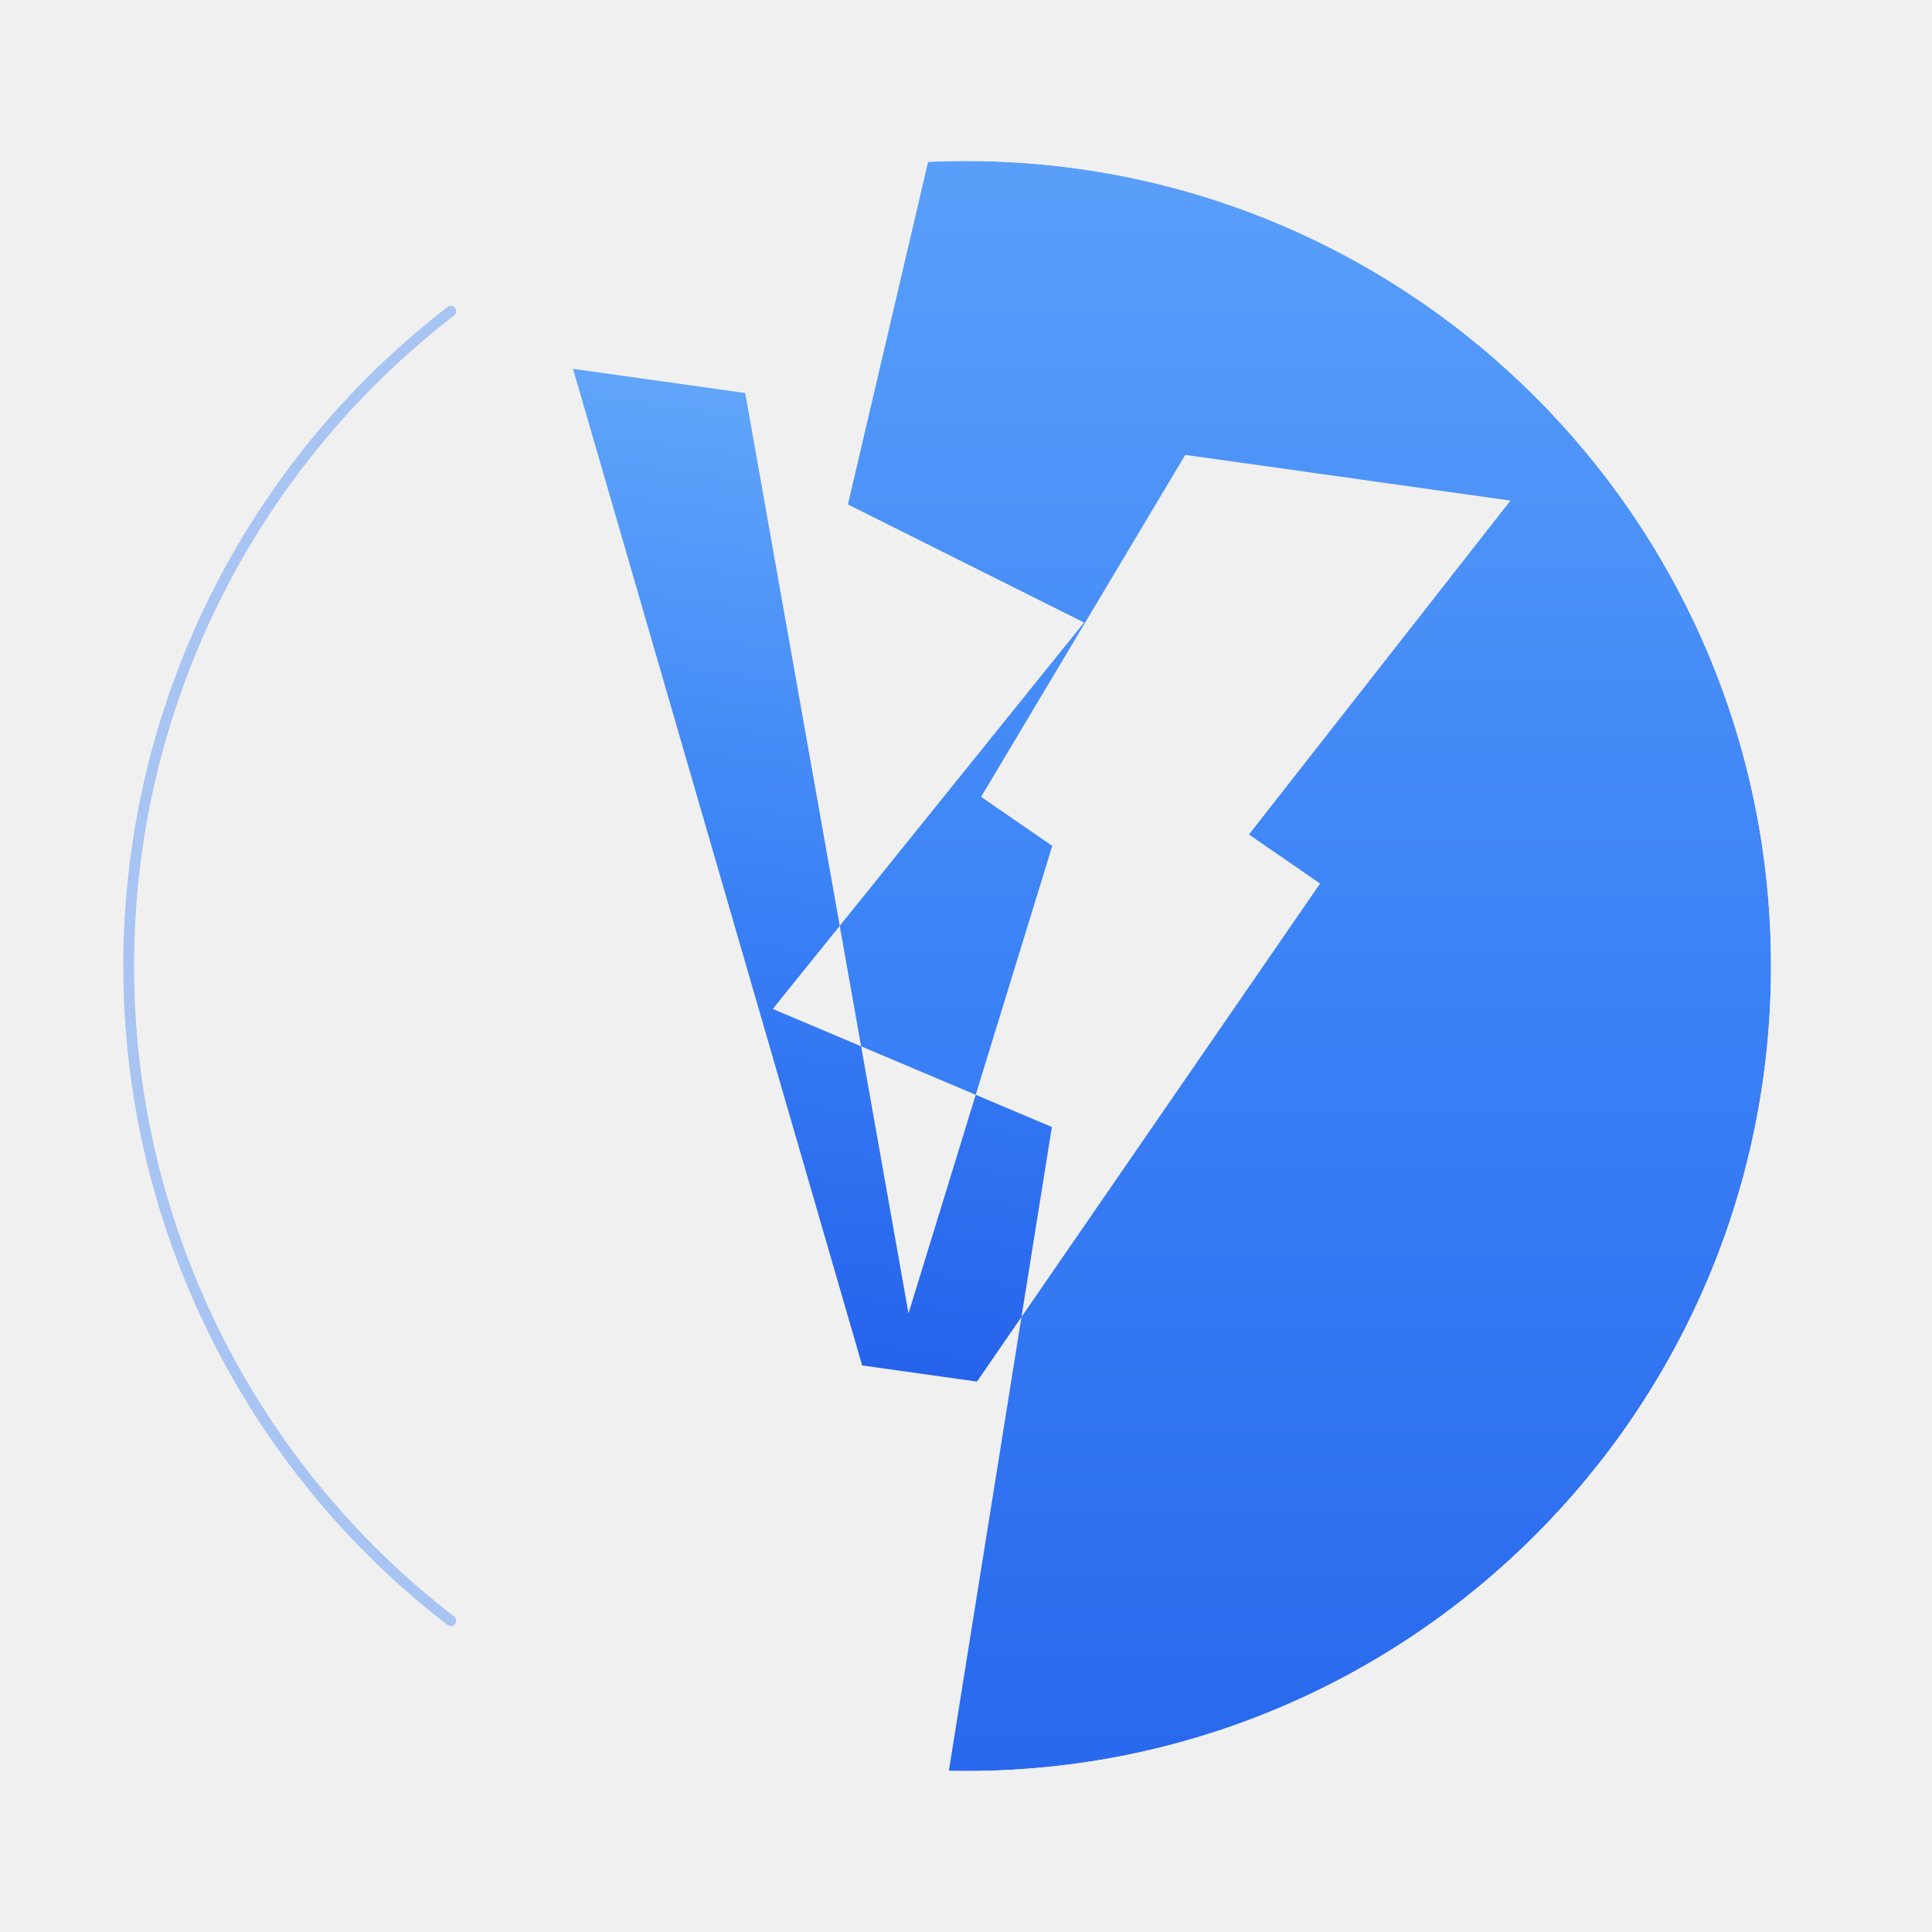
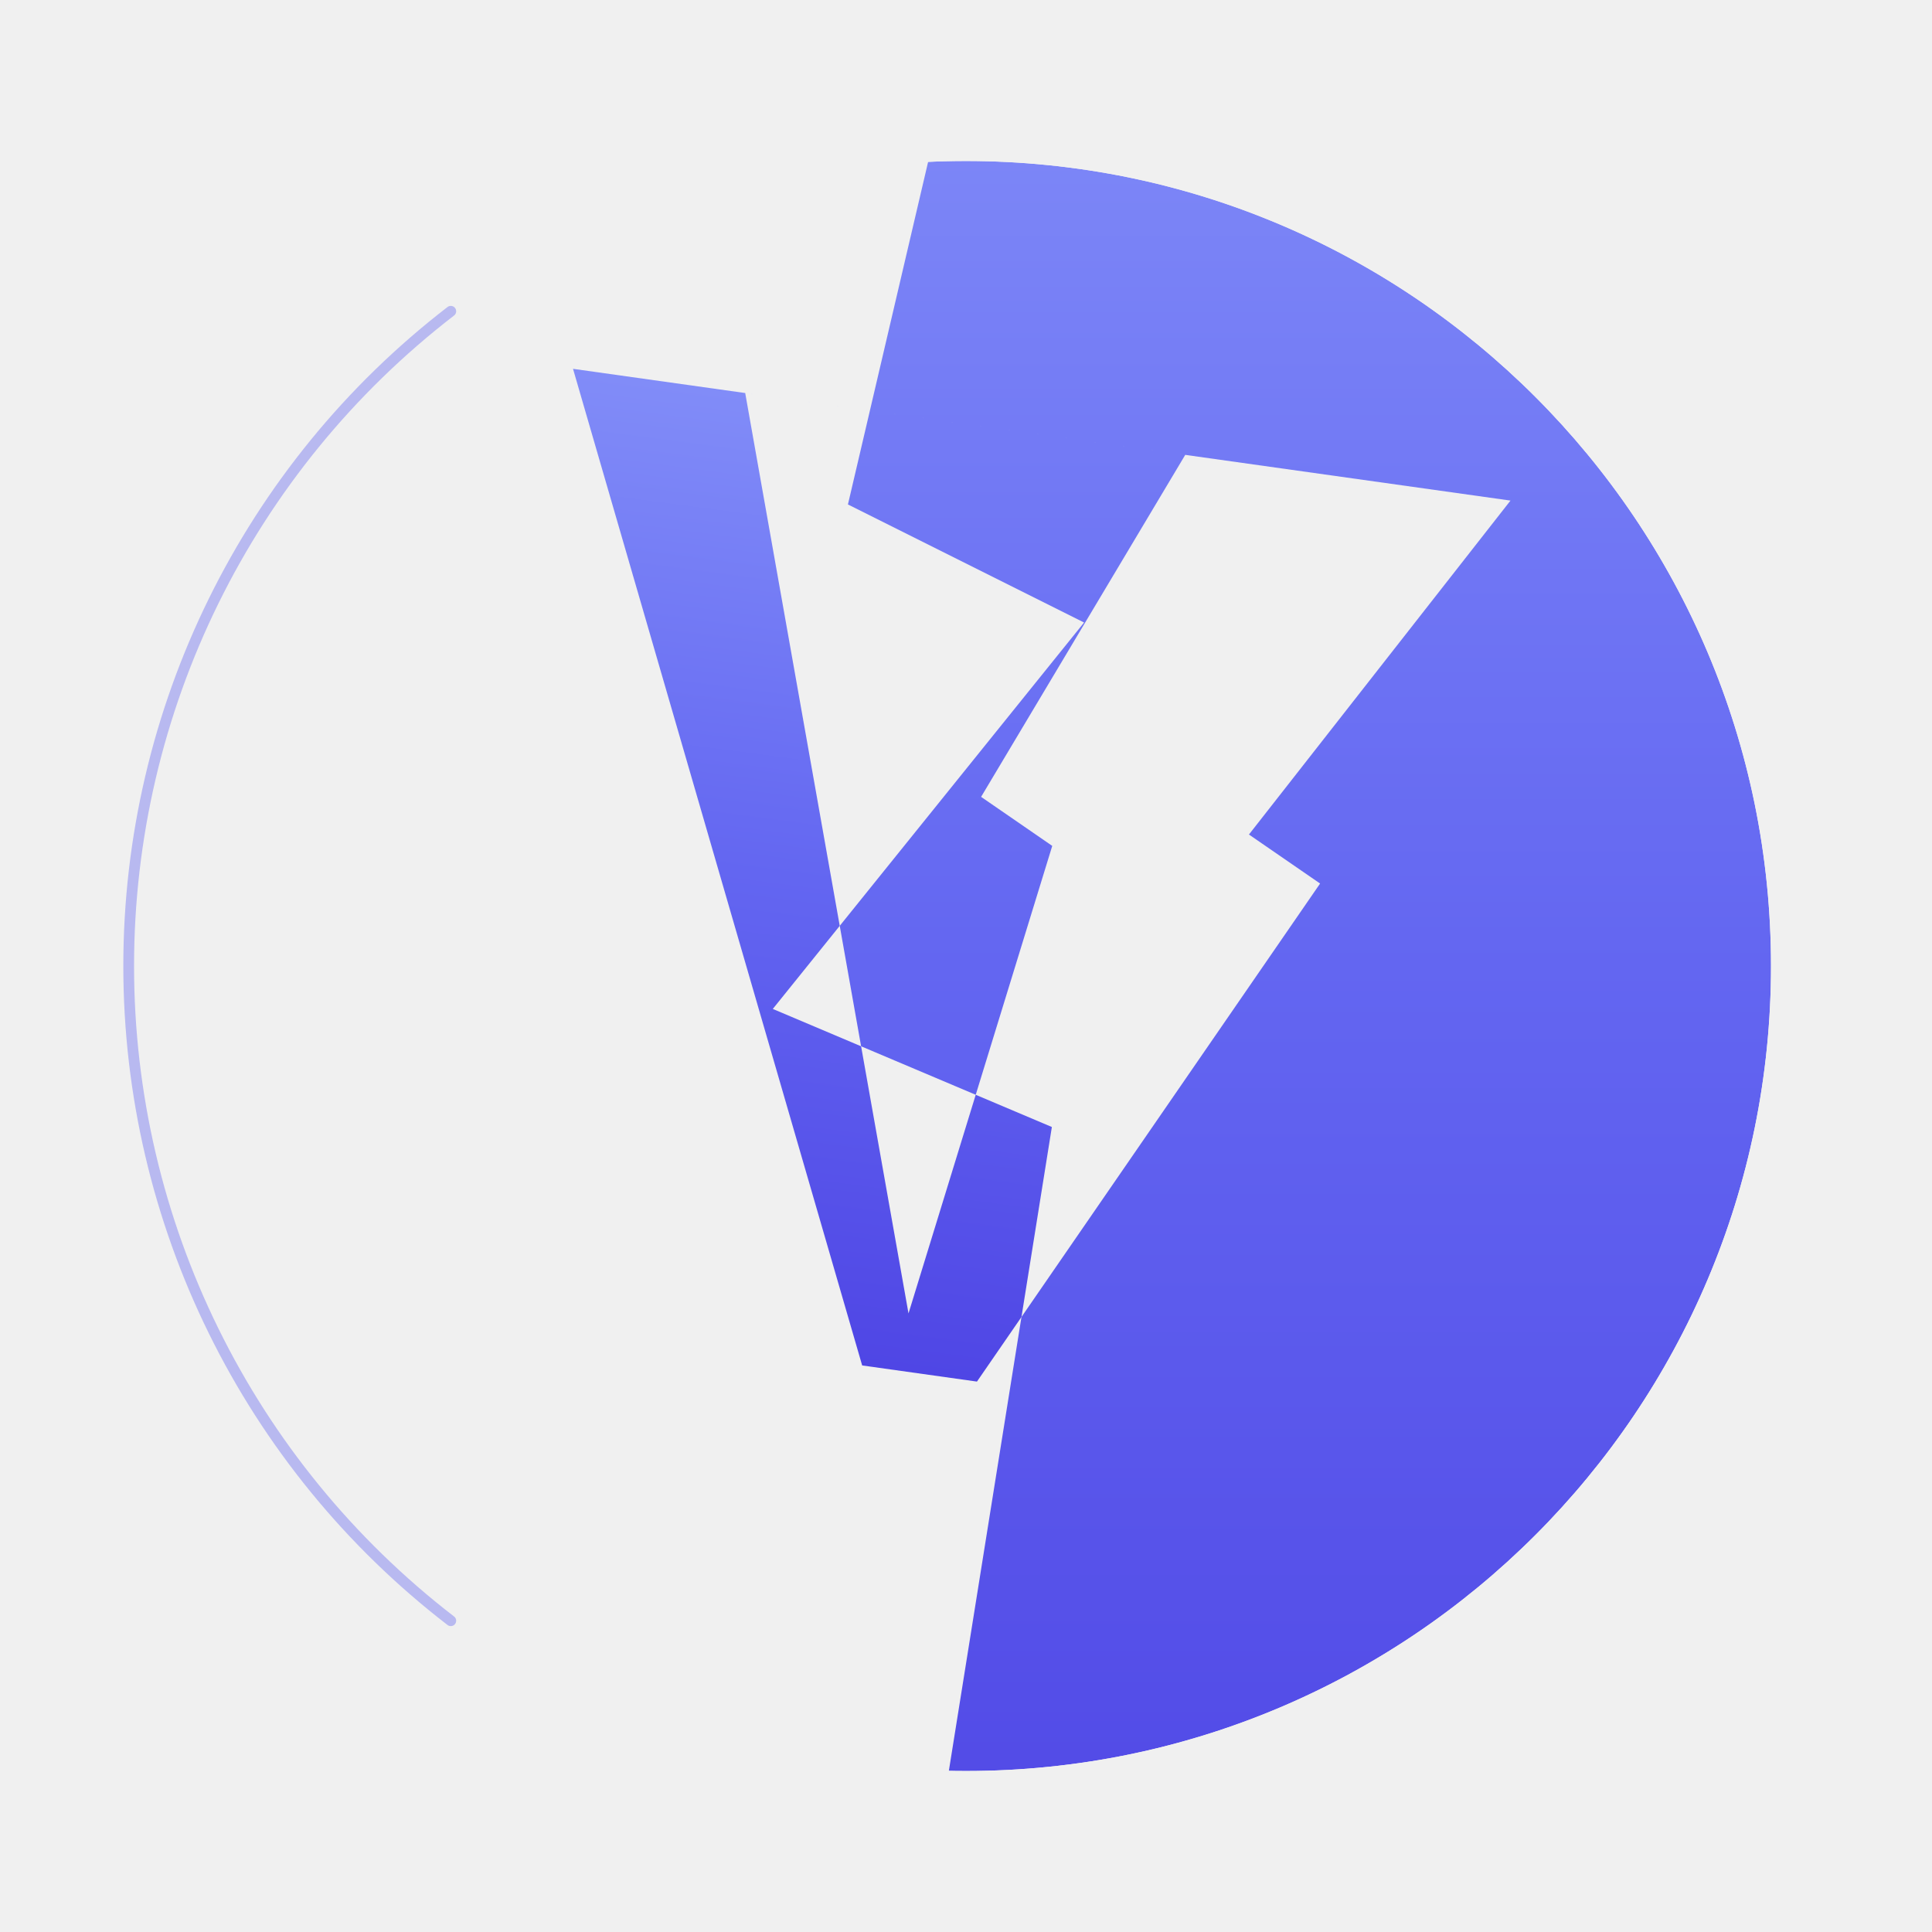
<svg xmlns="http://www.w3.org/2000/svg" viewBox="0 0 180 180" fill="none">
  <defs>
-     <linearGradient id="blueFill" x1="0" y1="0" x2="0" y2="1">
-       <stop offset="0%" stop-color="#60a5fa" />
-       <stop offset="50%" stop-color="#3b82f6" />
-       <stop offset="100%" stop-color="#2563eb" />
+     <linearGradient id="brandFill" x1="0" y1="0" x2="0" y2="1">
+       <stop offset="0%" stop-color="#818cf8" />
+       <stop offset="50%" stop-color="#6366f1" />
+       <stop offset="100%" stop-color="#4f46e5" />
    </linearGradient>
    <clipPath id="circleClip">
      <circle cx="90" cy="90" r="75" />
    </clipPath>
    <clipPath id="leftClip">
      <path d="M90,0 L79,47 L101,58 L72,94 L98,105 L86,180 L0,180 L0,0 Z" />
    </clipPath>
    <mask id="vCutout">
      <rect width="180" height="180" fill="white" />
      <g transform="rotate(8, 90, 90)">
        <g transform="translate(46, 40) scale(0.90)">
          <path d="M0,0 L44,98 L56,98 L84,42 L76,38 L98,0 Z M18,0 L64,0 L48,38 L56,42 L48,92 Z" fill="black" fill-rule="evenodd" />
        </g>
      </g>
    </mask>
  </defs>
-   <path d="M90,0 L79,47 L101,58 L72,94 L98,105 L86,180 L180,180 L180,0 Z" clip-path="url(#circleClip)" fill="url(#blueFill)" mask="url(#vCutout)" />
+   <path d="M90,0 L79,47 L101,58 L72,94 L98,105 L86,180 L180,180 L180,0 Z" clip-path="url(#circleClip)" fill="url(#brandFill)" mask="url(#vCutout)" />
  <g clip-path="url(#circleClip)">
    <g clip-path="url(#leftClip)">
      <g transform="rotate(8, 90, 90)">
        <g transform="translate(46, 40) scale(0.90)">
-           <path d="M0,0 L44,98 L56,98 L84,42 L76,38 L98,0 Z M18,0 L64,0 L48,38 L56,42 L48,92 Z" fill="url(#blueFill)" fill-rule="evenodd" />
+           <path d="M0,0 L44,98 L56,98 L84,42 L76,38 L98,0 Z M18,0 L64,0 L48,38 L56,42 L48,92 Z" fill="url(#brandFill)" fill-rule="evenodd" />
        </g>
      </g>
    </g>
  </g>
-   <path d="M 42,151 A 77,77 0 0 1 42,29" stroke="#3b82f6" stroke-width="1" fill="none" stroke-linecap="round" opacity="0.4" />
+   <path d="M 42,151 A 77,77 0 0 1 42,29" stroke="#6366f1" stroke-width="1" fill="none" stroke-linecap="round" opacity="0.4" />
</svg>
